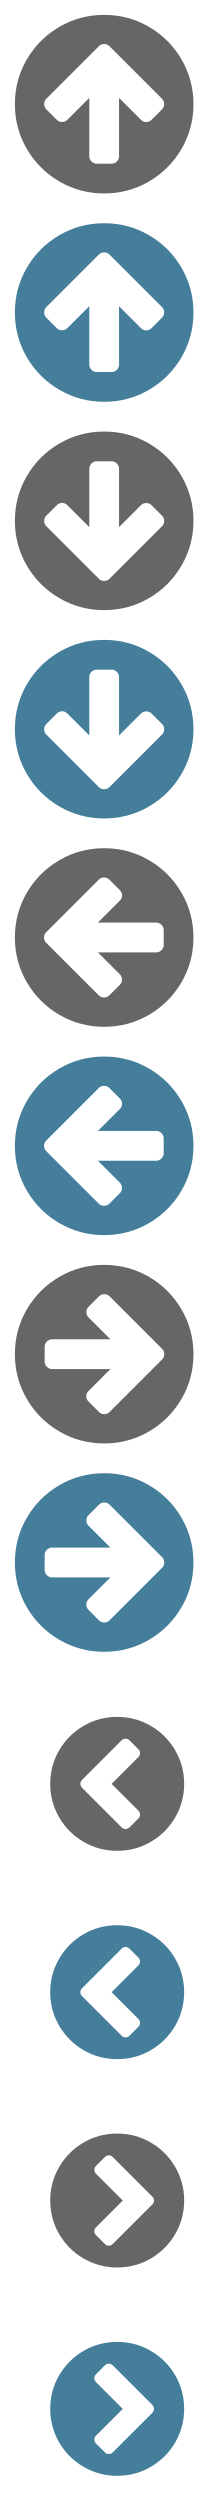
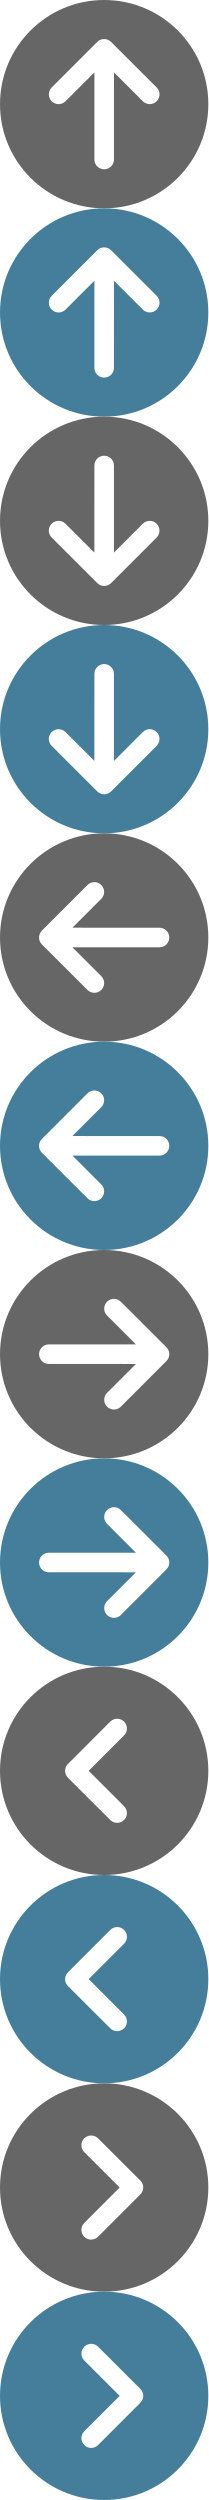
- <svg xmlns="http://www.w3.org/2000/svg" xmlns:xlink="http://www.w3.org/1999/xlink" width="16" height="192" viewBox="0 0 1792 21504">
+ <svg xmlns="http://www.w3.org/2000/svg" xmlns:xlink="http://www.w3.org/1999/xlink" width="16" height="192" viewBox="0 0 512 6144">
  <defs>
    <g id="up">
-       <path d="M1412 895q0-27-18-45l-362-362-91-91q-18-18-45-18t-45 18l-91 91-362 362q-18 18-18 45t18 45l91 91q18 18 45 18t45-18l189-189v502q0 26 19 45t45 19h128q26 0 45-19t19-45v-502l189 189q19 19 45 19t45-19l91-91q18-18 18-45zm252 1q0 209-103 385.5t-279.5 279.5-385.5 103-385.5-103-279.5-279.5-103-385.5 103-385.5 279.5-279.5 385.5-103 385.5 103 279.5 279.5 103 385.5z" />
+       <path d="M256 512A256 256 0 1 0 256 0a256 256 0 1 0 0 512zM385 215c9.4 9.4 9.4 24.6 0 33.9s-24.6 9.4-33.9 0l-71-71L280 392c0 13.3-10.7 24-24 24s-24-10.7-24-24l0-214.1-71 71c-9.4 9.4-24.6 9.4-33.9 0s-9.4-24.6 0-33.9L239 103c9.4-9.4 24.6-9.4 33.9 0L385 215z" />
    </g>
    <g id="down">
-       <path d="M1412 897q0-27-18-45l-91-91q-18-18-45-18t-45 18l-189 189v-502q0-26-19-45t-45-19h-128q-26 0-45 19t-19 45v502l-189-189q-19-19-45-19t-45 19l-91 91q-18 18-18 45t18 45l362 362 91 91q18 18 45 18t45-18l91-91 362-362q18-18 18-45zm252-1q0 209-103 385.5t-279.5 279.5-385.5 103-385.5-103-279.5-279.5-103-385.5 103-385.5 279.5-279.5 385.5-103 385.5 103 279.5 279.5 103 385.5z" />
+       <path d="M256 0a256 256 0 1 0 0 512A256 256 0 1 0 256 0zM127 297c-9.4-9.4-9.4-24.6 0-33.9s24.6-9.4 33.9 0l71 71L232 120c0-13.3 10.7-24 24-24s24 10.7 24 24l0 214.1 71-71c9.4-9.4 24.6-9.4 33.9 0s9.4 24.6 0 33.9L273 409c-9.4 9.4-24.6 9.4-33.9 0L127 297z" />
+     </g>
+     <g id="right">
+       <path d="M0 256a256 256 0 1 0 512 0A256 256 0 1 0 0 256zM297 385c-9.4 9.4-24.6 9.4-33.9 0s-9.4-24.6 0-33.9l71-71L120 280c-13.3 0-24-10.7-24-24s10.7-24 24-24l214.1 0-71-71c-9.4-9.4-9.4-24.6 0-33.9s24.6-9.4 33.9 0L409 239c9.4 9.4 9.4 24.6 0 33.9L297 385z" />
    </g>
    <g id="left">
-       <path d="M1408 960v-128q0-26-19-45t-45-19h-502l189-189q19-19 19-45t-19-45l-91-91q-18-18-45-18t-45 18l-362 362-91 91q-18 18-18 45t18 45l91 91 362 362q18 18 45 18t45-18l91-91q18-18 18-45t-18-45l-189-189h502q26 0 45-19t19-45zm256-64q0 209-103 385.5t-279.5 279.5-385.5 103-385.5-103-279.5-279.5-103-385.5 103-385.5 279.5-279.5 385.5-103 385.5 103 279.5 279.5 103 385.5z" />
-     </g>
-     <g id="right">
-       <path d="M1413 896q0-27-18-45l-91-91-362-362q-18-18-45-18t-45 18l-91 91q-18 18-18 45t18 45l189 189h-502q-26 0-45 19t-19 45v128q0 26 19 45t45 19h502l-189 189q-19 19-19 45t19 45l91 91q18 18 45 18t45-18l362-362 91-91q18-18 18-45zm251 0q0 209-103 385.5t-279.5 279.5-385.5 103-385.5-103-279.5-279.5-103-385.5 103-385.5 279.5-279.5 385.5-103 385.5 103 279.5 279.5 103 385.5z" />
+       <path d="M512 256A256 256 0 1 0 0 256a256 256 0 1 0 512 0zM215 127c9.4-9.4 24.6-9.4 33.9 0s9.4 24.6 0 33.9l-71 71L392 232c13.3 0 24 10.7 24 24s-10.7 24-24 24l-214.1 0 71 71c9.4 9.4 9.4 24.6 0 33.9s-24.6 9.4-33.9 0L103 273c-9.4-9.4-9.4-24.6 0-33.9L215 127z" />
    </g>
    <g id="clearall">
-       <path transform="translate(336, 336) scale(0.75)" d="M1037 1395l102-102q19-19 19-45t-19-45l-307-307 307-307q19-19 19-45t-19-45l-102-102q-19-19-45-19t-45 19l-454 454q-19 19-19 45t19 45l454 454q19 19 45 19t45-19zm627-499q0 209-103 385.5t-279.5 279.5-385.5 103-385.5-103-279.5-279.5-103-385.5 103-385.5 279.5-279.5 385.5-103 385.5 103 279.5 279.5 103 385.5z" />
+       <path d="M512 256A256 256 0 1 0 0 256a256 256 0 1 0 512 0zM271 135c9.4-9.4 24.6-9.4 33.9 0s9.4 24.6 0 33.9l-87 87 87 87c9.4 9.4 9.4 24.6 0 33.9s-24.6 9.4-33.9 0L167 273c-9.4-9.4-9.4-24.6 0-33.9L271 135z" />
    </g>
    <g id="chooseall">
-       <path transform="translate(336, 336) scale(0.75)" d="M845 1395l454-454q19-19 19-45t-19-45l-454-454q-19-19-45-19t-45 19l-102 102q-19 19-19 45t19 45l307 307-307 307q-19 19-19 45t19 45l102 102q19 19 45 19t45-19zm819-499q0 209-103 385.5t-279.5 279.5-385.5 103-385.5-103-279.5-279.5-103-385.5 103-385.5 279.5-279.5 385.5-103 385.5 103 279.5 279.5 103 385.5z" />
+       <path d="M0 256a256 256 0 1 0 512 0A256 256 0 1 0 0 256zM241 377c-9.4 9.4-24.6 9.4-33.9 0s-9.4-24.6 0-33.9l87-87-87-87c-9.4-9.4-9.4-24.6 0-33.9s24.6-9.4 33.9 0L345 239c9.4 9.4 9.4 24.6 0 33.9L241 377z" />
    </g>
  </defs>
  <use xlink:href="#up" x="0" y="0" fill="#666666" />
-   <use xlink:href="#up" x="0" y="1792" fill="#447e9b" />
-   <use xlink:href="#down" x="0" y="3584" fill="#666666" />
-   <use xlink:href="#down" x="0" y="5376" fill="#447e9b" />
-   <use xlink:href="#left" x="0" y="7168" fill="#666666" />
-   <use xlink:href="#left" x="0" y="8960" fill="#447e9b" />
-   <use xlink:href="#right" x="0" y="10752" fill="#666666" />
-   <use xlink:href="#right" x="0" y="12544" fill="#447e9b" />
-   <use xlink:href="#clearall" x="0" y="14336" fill="#666666" />
-   <use xlink:href="#clearall" x="0" y="16128" fill="#447e9b" />
-   <use xlink:href="#chooseall" x="0" y="17920" fill="#666666" />
-   <use xlink:href="#chooseall" x="0" y="19712" fill="#447e9b" />
+   <use xlink:href="#up" x="0" y="512" fill="#447e9b" />
+   <use xlink:href="#down" x="0" y="1024" fill="#666666" />
+   <use xlink:href="#down" x="0" y="1536" fill="#447e9b" />
+   <use xlink:href="#left" x="0" y="2048" fill="#666666" />
+   <use xlink:href="#left" x="0" y="2560" fill="#447e9b" />
+   <use xlink:href="#right" x="0" y="3072" fill="#666666" />
+   <use xlink:href="#right" x="0" y="3584" fill="#447e9b" />
+   <use xlink:href="#clearall" x="0" y="4096" fill="#666666" />
+   <use xlink:href="#clearall" x="0" y="4608" fill="#447e9b" />
+   <use xlink:href="#chooseall" x="0" y="5120" fill="#666666" />
+   <use xlink:href="#chooseall" x="0" y="5632" fill="#447e9b" />
</svg>
